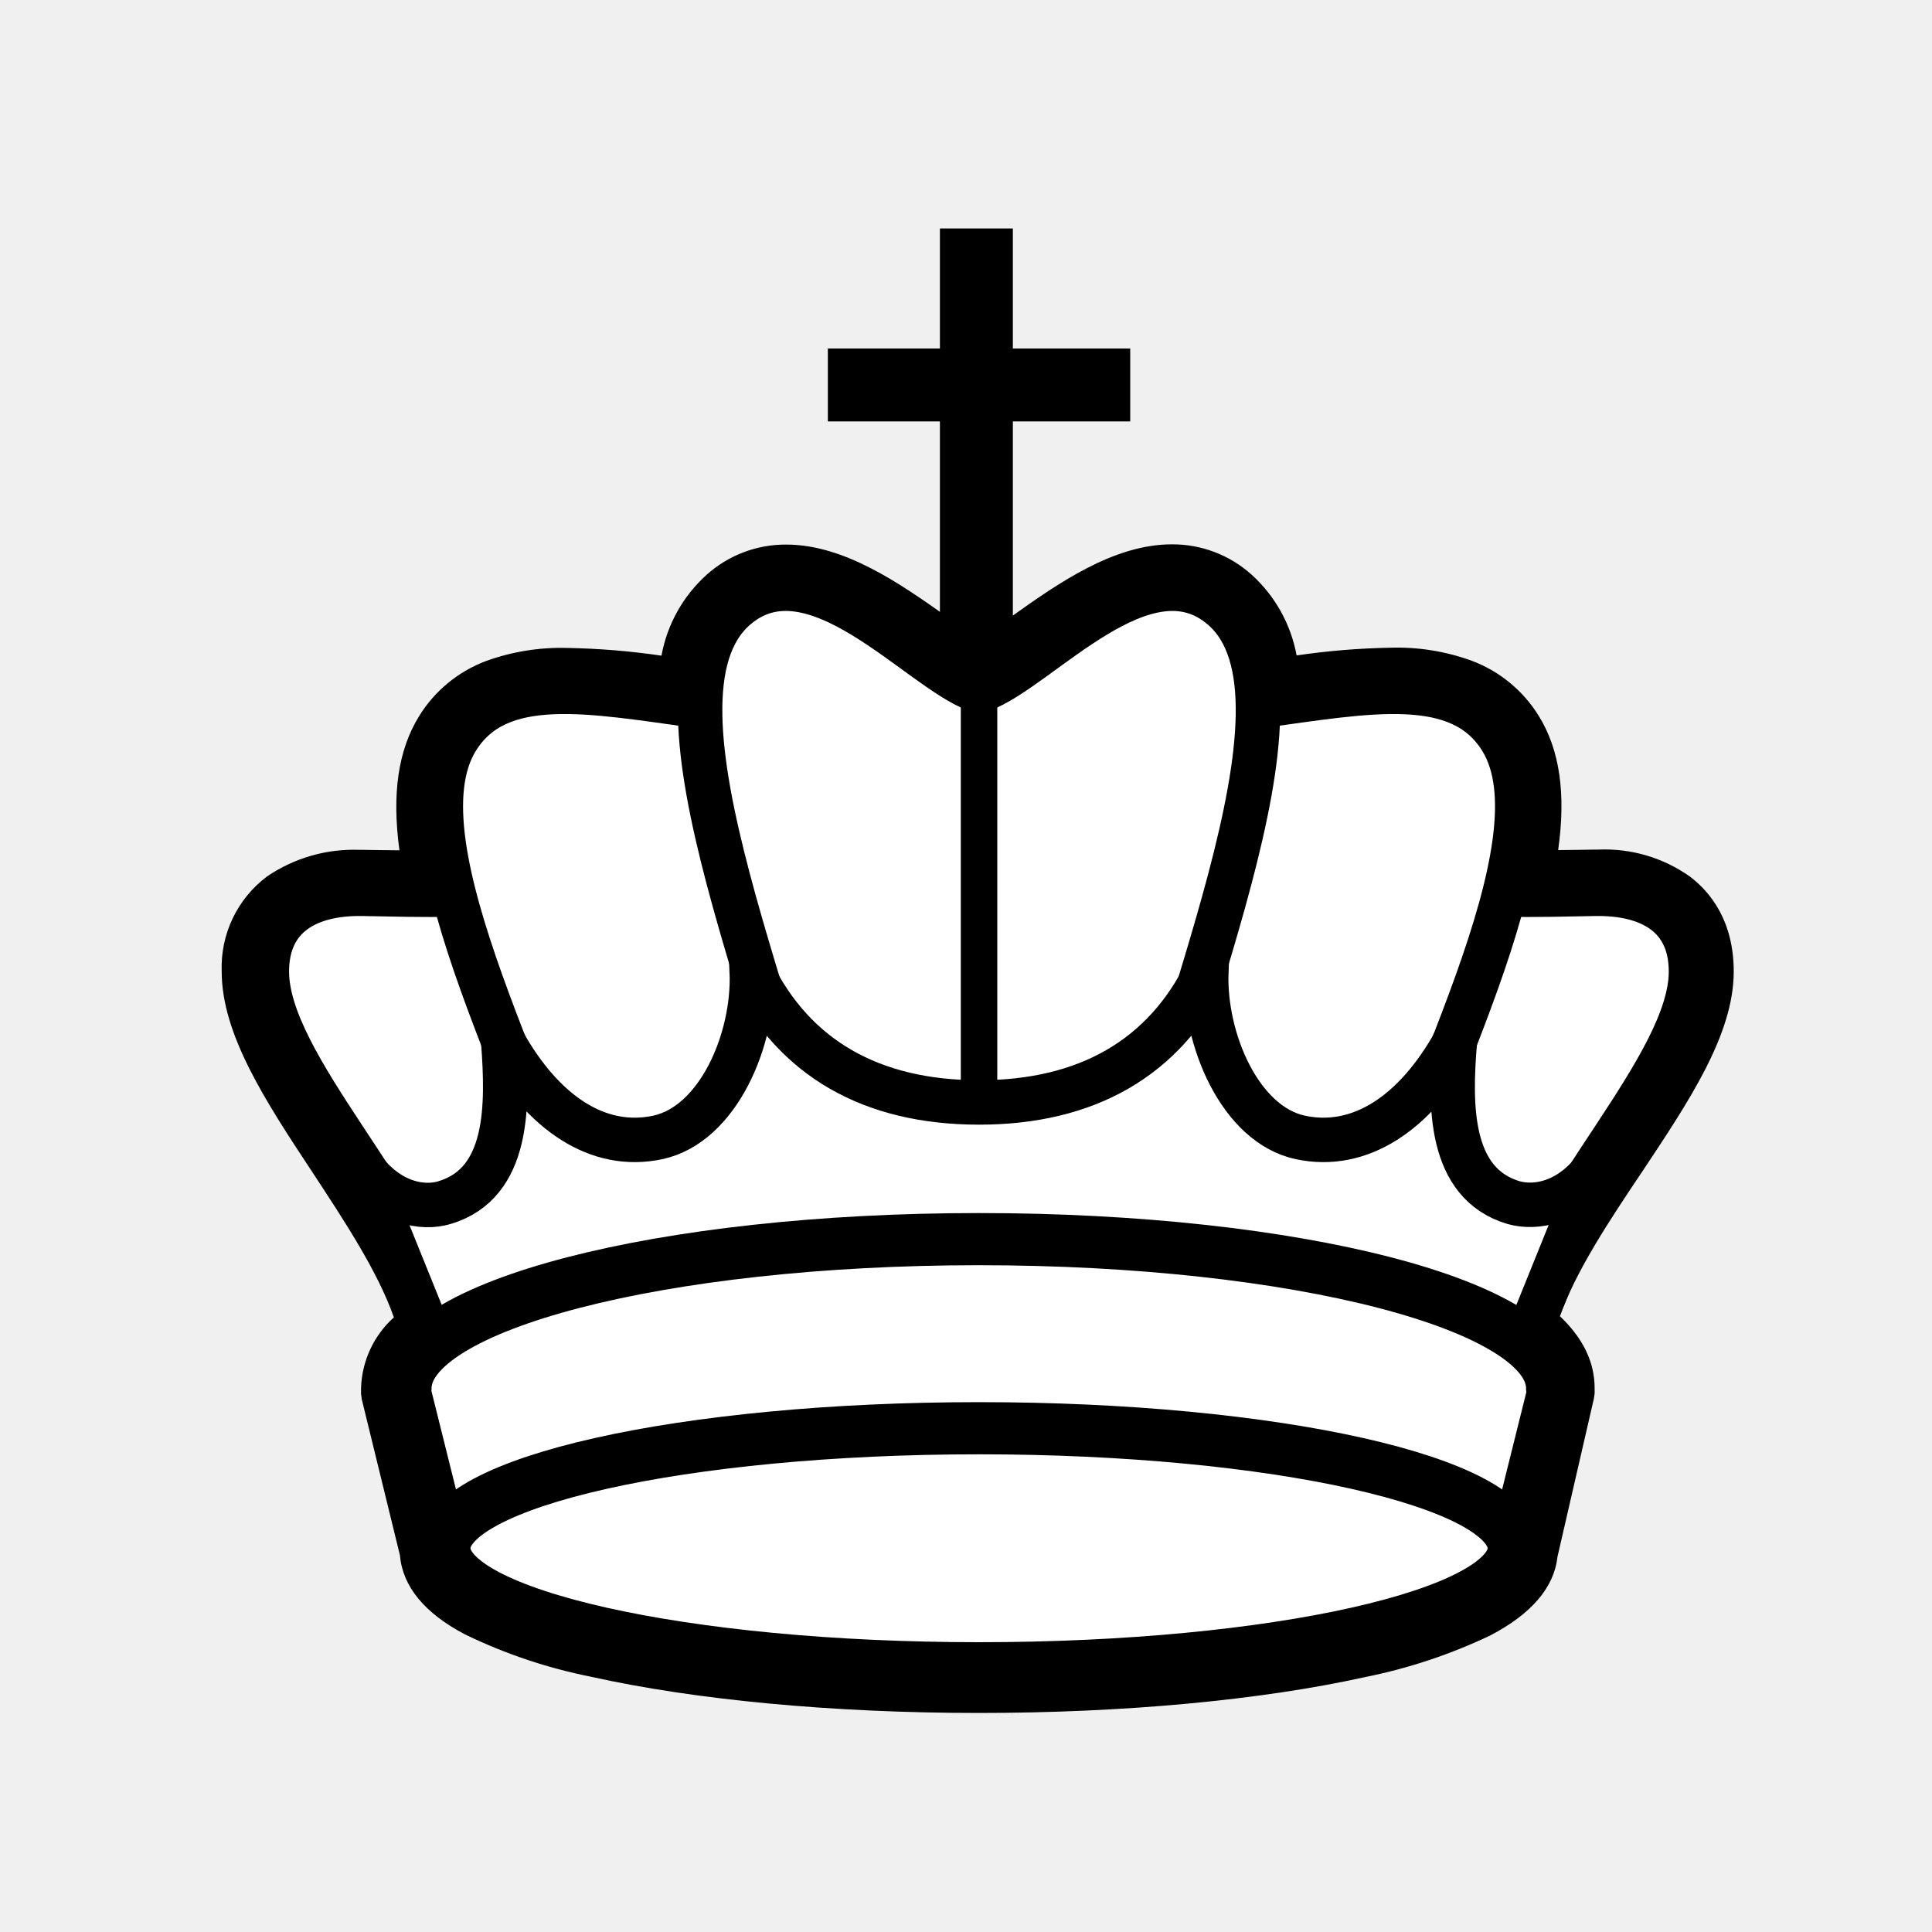
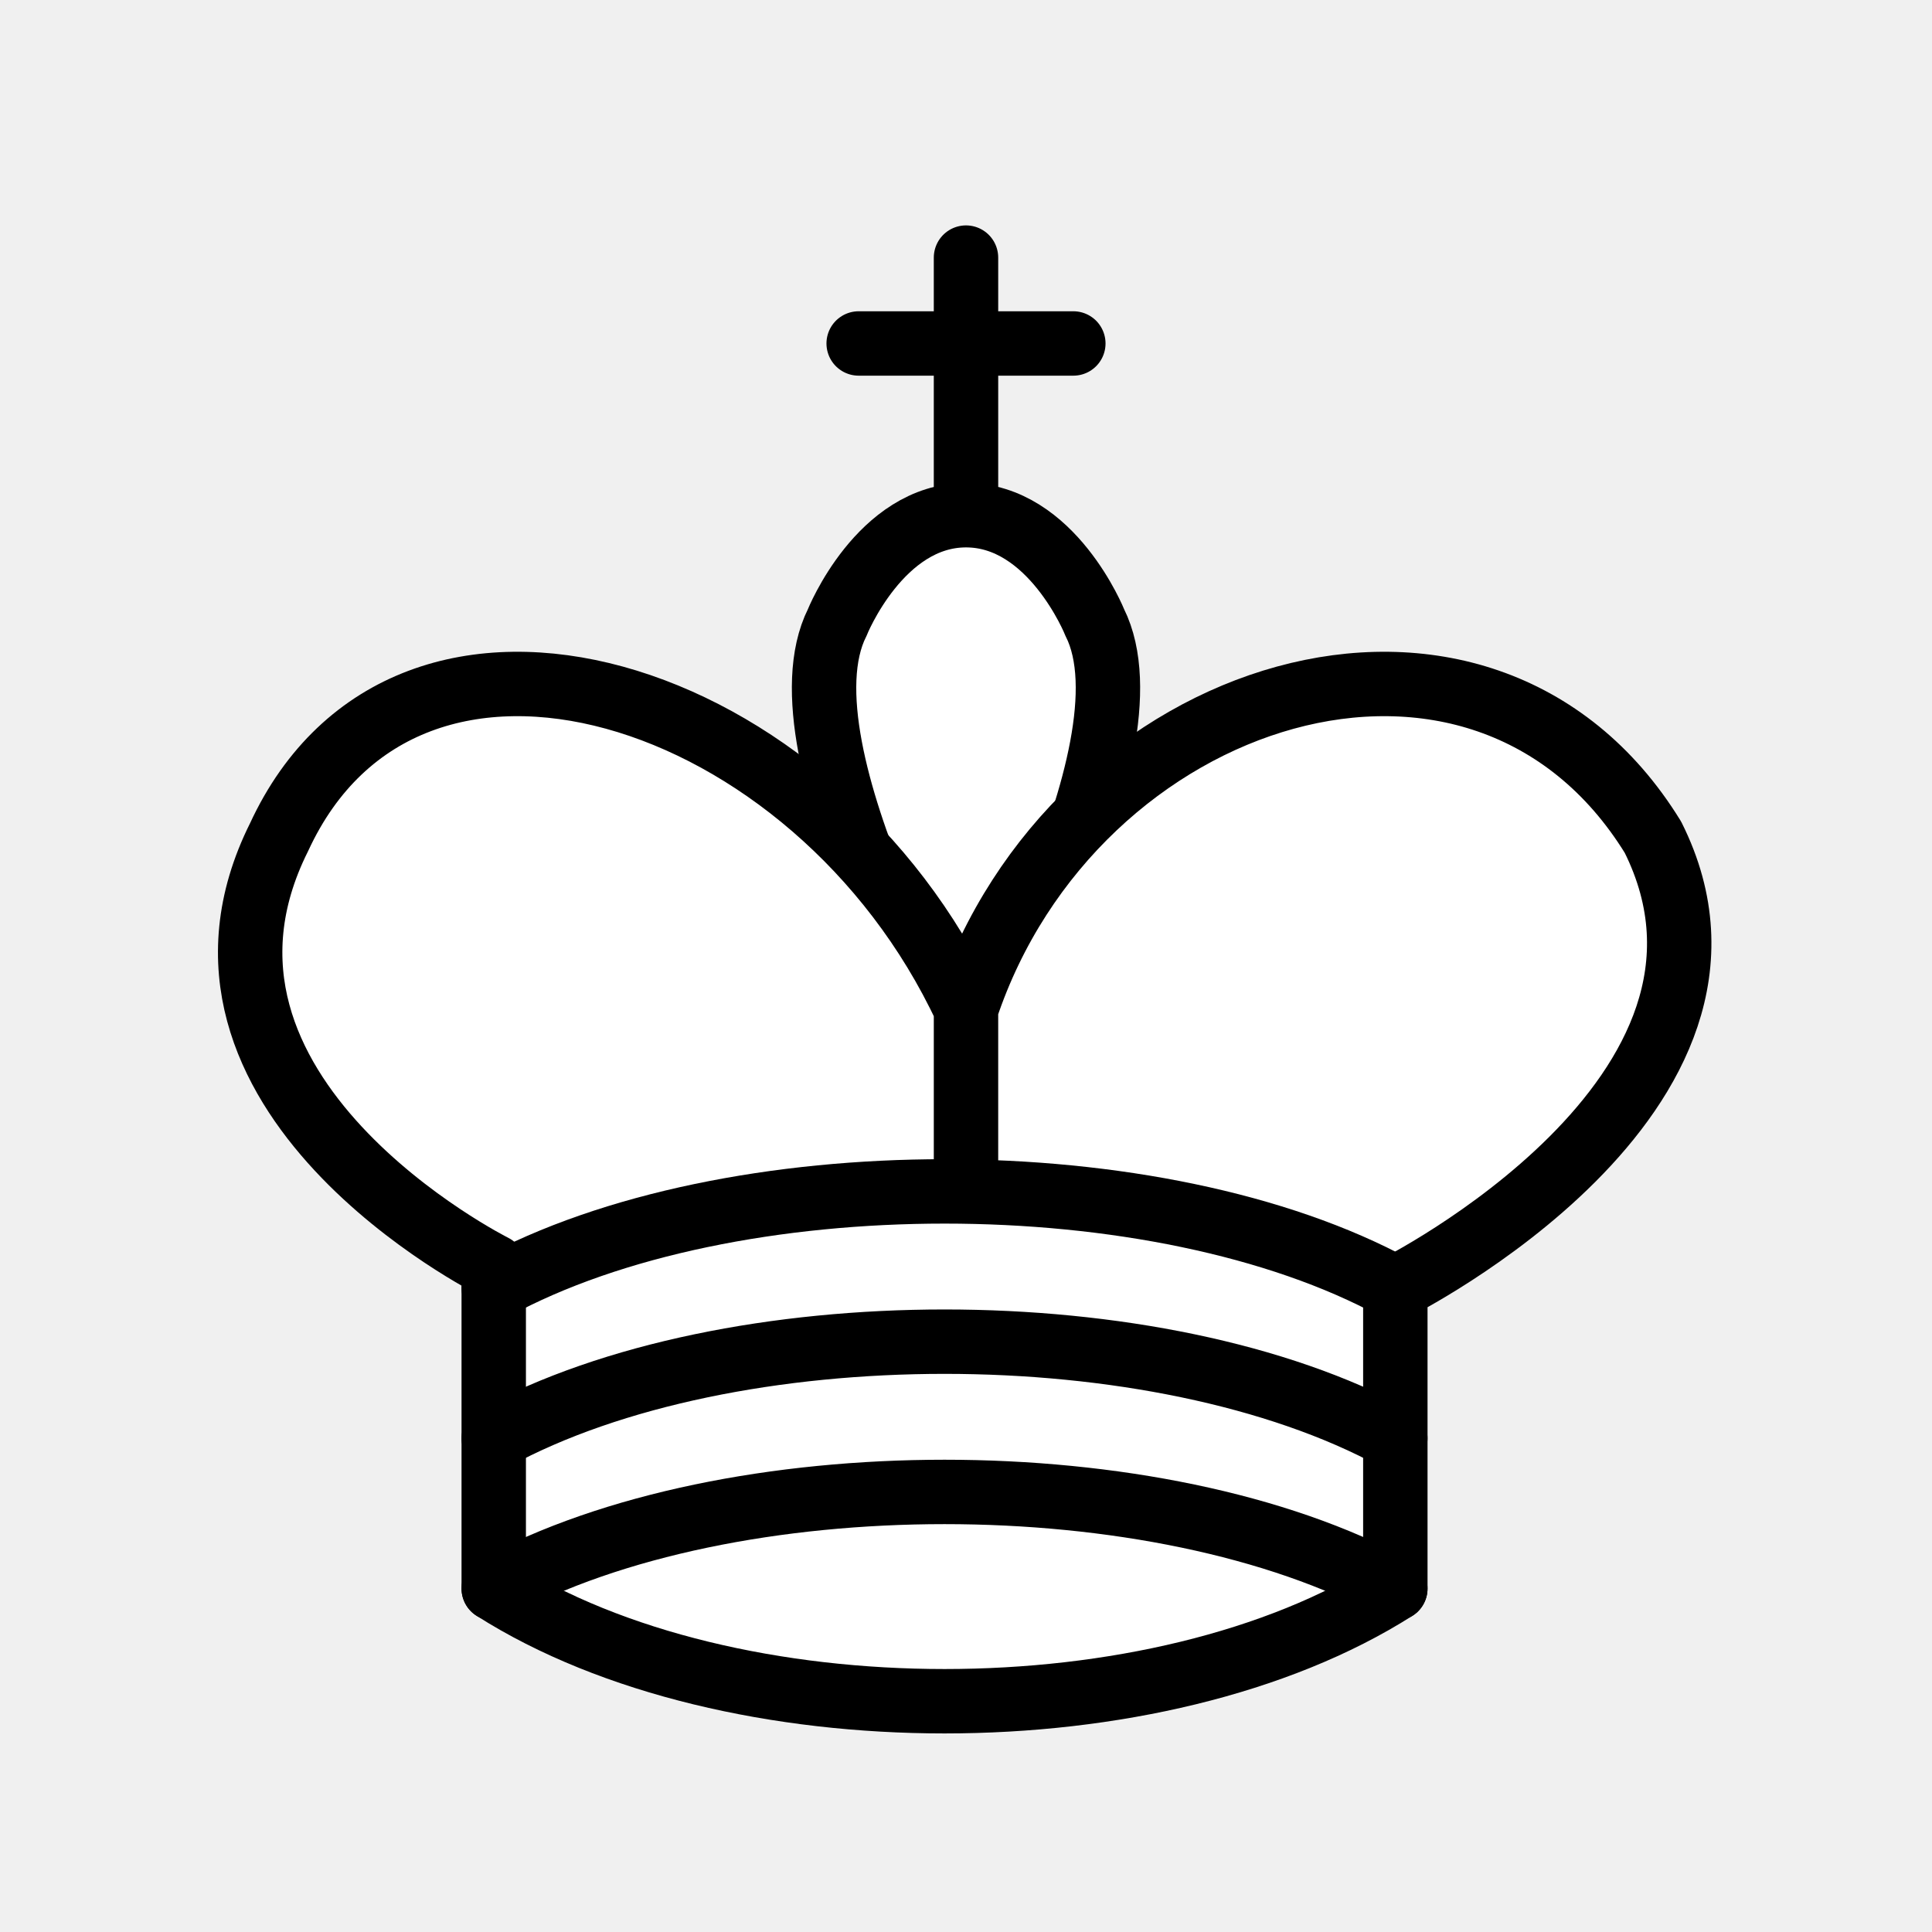
- <svg xmlns="http://www.w3.org/2000/svg" style="color-scheme:light only" viewBox="0 0 800 800">
-   <path fill="#fff" d="M405.3 700c-59.8 0-116.1-5.3-158.7-14.8-47.4-10.6-71.1-24.6-72.1-42.8L158.1 576v-1.1c0-9.1 5.2-18 15.2-26.5-6.2-21.9-21.6-45.5-36.6-68.4-18.4-28-35.7-54.4-35.7-77.7 0-25.5 18.4-41.4 47.8-41.4h1.3l7 .1 19.3.2c-5.4-26.7-3.8-45.9 5-59.9 13.3-21.5 36.9-24 53.6-24 14.1 0 29.8 2.1 46.4 4.4a54.4 54.4 0 0 1 17.2-36.9c7.8-6.8 17-10.3 27-10.3 21.3 0 42.2 14.9 60.8 28 7 5 13.6 9.7 19 12.5 5.4-2.9 12.1-7.6 19-12.5 18.5-13.1 39.5-28 60.7-28a40 40 0 0 1 27 10.3 54.5 54.5 0 0 1 17.1 36.9c16.6-2.3 32.3-4.4 46.4-4.4 16.6 0 40.3 2.5 53.6 24 8.6 14 10.3 33.3 4.9 60l19.8-.2 6.5-.1h1.3c29.5 0 47.1 15.4 47.1 41.4 0 23.2-17.6 49.7-36.3 77.7-15.2 22.8-30.8 46.3-37 68.1 10.7 8.2 16.1 17.3 16.1 26.8v1.1l-15.8 67.2c-1.6 17.9-25.5 31.9-72.8 42.3A778.1 778.1 0 0 1 405.3 700" />
-   <path d="M325.6 243.8c28.2 0 60.4 33.6 79.8 41.5 19.4-8 51.6-41.5 79.8-41.5 7.3 0 14.5 2.3 21.1 8 10.2 8.9 14.3 22.9 14.6 40.4 20-2.8 38.8-5.7 55-5.7 20.2 0 36.4 4.5 45.8 19.7s7.9 38 1.2 64.3l7.8.1c10.3 0 21.7-.2 30.1-.3h1.2c21.4 0 37.9 9.2 37.9 32.2 0 39.1-60.9 95.7-73.9 146.7v3.3c10.8 6.9 16.5 14.5 16.5 22.5l-15.6 66.9c-1.3 27.2-100 49.1-221.5 49.1-122.3 0-221.5-22.2-221.5-49.7L167.6 575c0-7.9 5.8-15.6 15.6-22.5v-3.6c-11.9-51-72.8-107.6-72.8-146.7 0-23 17.3-32.2 38.7-32.2h1.2c8.5.1 20.3.4 30.6.4l7.5-.1c-6.7-26.4-8.1-49.1 1.3-64.3 9.4-15.1 25.5-19.7 45.8-19.7 16.2 0 35 2.9 55 5.7.3-17.5 4.4-31.6 14.6-40.4 6-5.5 13.1-7.8 20.5-7.8m0-18.3a48.9 48.9 0 0 0-33 12.5 59.4 59.4 0 0 0-18.7 33.5 304 304 0 0 0-38.9-3.2 91.3 91.3 0 0 0-33.7 5.4 55.5 55.5 0 0 0-27.8 22.9c-8.6 14-11.3 32-8.1 55.5l-8.2-.1-7-.1h-1.4a63.8 63.8 0 0 0-38.2 11 47 47 0 0 0-18.8 39.4c0 26 18.1 53.6 37.3 82.7 13.4 20.4 27.3 41.4 34 60.5a41 41 0 0 0-13.6 29.4v2.3l.3 2.2 15.8 64.6c1.1 12.9 10.2 24 27 32.8a216.7 216.7 0 0 0 52.1 17.5c43.1 9.6 100.2 15 160.6 15 60 0 116.7-5.3 159.7-14.8a222.3 222.3 0 0 0 52.1-17.3c17-8.9 26.4-19.8 27.8-32.5l15.1-65.6.3-2.1v-2.2c0-10.8-4.8-20.7-14.4-29.8 6.8-19 20.7-39.9 34.2-60 19.4-29.2 37.8-56.7 37.8-82.7 0-21.1-9.8-33-18.1-39.3a61 61 0 0 0-38-11.2h-1.4l-6.5.1-8.7.1c3.3-23.5.6-41.6-8-55.5a55.5 55.5 0 0 0-27.8-22.9 90.3 90.3 0 0 0-33.6-5.4 304 304 0 0 0-38.9 3.2 59.7 59.7 0 0 0-18.7-33.5 48.9 48.9 0 0 0-33-12.5c-24.2 0-47.4 16.4-66.1 29.7-4.8 3.3-9.6 6.8-13.7 9.4-4.1-2.6-9-6-13.7-9.4-18.7-13.2-41.9-29.6-66.1-29.6" />
-   <g stroke="#000" stroke-miterlimit="10">
-     <g fill="none" stroke-linecap="round">
-       <g stroke-width="18.4">
-         <path d="M187.4 370.4c-11.9.3-25.9-.1-37.5-.3-21.9-.3-39.4 8.7-39.4 32.2 0 39.1 60.6 95.7 73.3 146.7" />
-         <path d="M289.5 292.4c-45.6-6.3-83.3-13.8-100.3 13.7-27 43.6 35.6 150.7 55.1 222.4" />
-         <path d="M404.3 285.7c-24.3-9-67.9-61.7-99.8-33.9-43.6 37.9 22.9 173.9 38.1 260.5m280.7-141.9c11.9.3 25.9-.1 37.5-.3 21.9-.3 39.4 8.7 39.4 32.2 0 39.1-60.6 95.7-73.3 146.7" />
-         <path d="M521.3 292.4c45.6-6.3 83.3-13.8 100.3 13.7 27 43.6-35.6 150.7-55.1 222.4" />
-         <path d="M406.5 285.7c24.3-9 67.9-61.7 99.8-33.9 43.6 37.9-22.9 173.9-38.1 260.5" />
-       </g>
-       <path stroke-width="15.1" d="M405.4 271.7v184.5" />
-     </g>
-     <path fill="#fff" stroke-width="18.4" d="m632.9 552.5 27.8-68.8c-11.1 14.6-24.8 16.8-33.9 14.3-27-8-26.5-40.6-24.4-66.5-16.4 29.5-39.3 44.7-63.9 39.5-24.9-5.3-40-40.5-39-68.6-17.5 35.6-49.4 54.1-94.1 54.1s-76.6-18.5-94.1-54.1c1.1 28.1-14 63.3-39 68.6-24.6 5.2-47.4-10-63.9-39.5 1.9 25.9 2.6 58.5-24.4 66.5-9.1 2.7-22.9.3-33.9-14.3l27.8 68.8" />
-     <g fill="none">
-       <g stroke-linecap="round" stroke-width="21.6">
-         <path d="M167.9 574.8c0-34.3 106.3-61.7 237.4-61.7s237.4 27.3 237.4 61.7m-475 1.9 16.2 65m459.2-65-16.2 65" />
-         <ellipse cx="405.4" cy="641.1" rx="221.4" ry="49.7" />
-       </g>
-       <path stroke-width="30.2" d="M404.3 94.6v189m-61.5-124.2H468" />
-     </g>
+ <svg xmlns="http://www.w3.org/2000/svg" style="color-scheme:light only" viewBox="0 0 45 45">
+   <g fill="none" fill-rule="evenodd" stroke="#000" stroke-linecap="round" stroke-linejoin="round" stroke-width="1.5">
+     <path stroke-linejoin="miter" d="M22.5 11.63V6M20 8h5" />
+     <path fill="#fff" stroke-linecap="butt" stroke-linejoin="miter" d="M22.5 25s4.5-7.5 3-10.5c0 0-1-2.5-3-2.5s-3 2.5-3 2.5c-1.5 3 3 10.5 3 10.5" />
+     <path fill="#fff" d="M11.5 37c5.5 3.5 15.5 3.5 21 0v-7s9-4.5 6-10.5c-4-6.5-13.5-3.5-16 4V27v-3.5c-3.5-7.5-13-10.5-16-4-3 6 5 10 5 10z" />
+     <path d="M11.5 30c5.5-3 15.5-3 21 0m-21 3.5c5.5-3 15.5-3 21 0m-21 3.5c5.5-3 15.5-3 21 0" />
  </g>
</svg>
